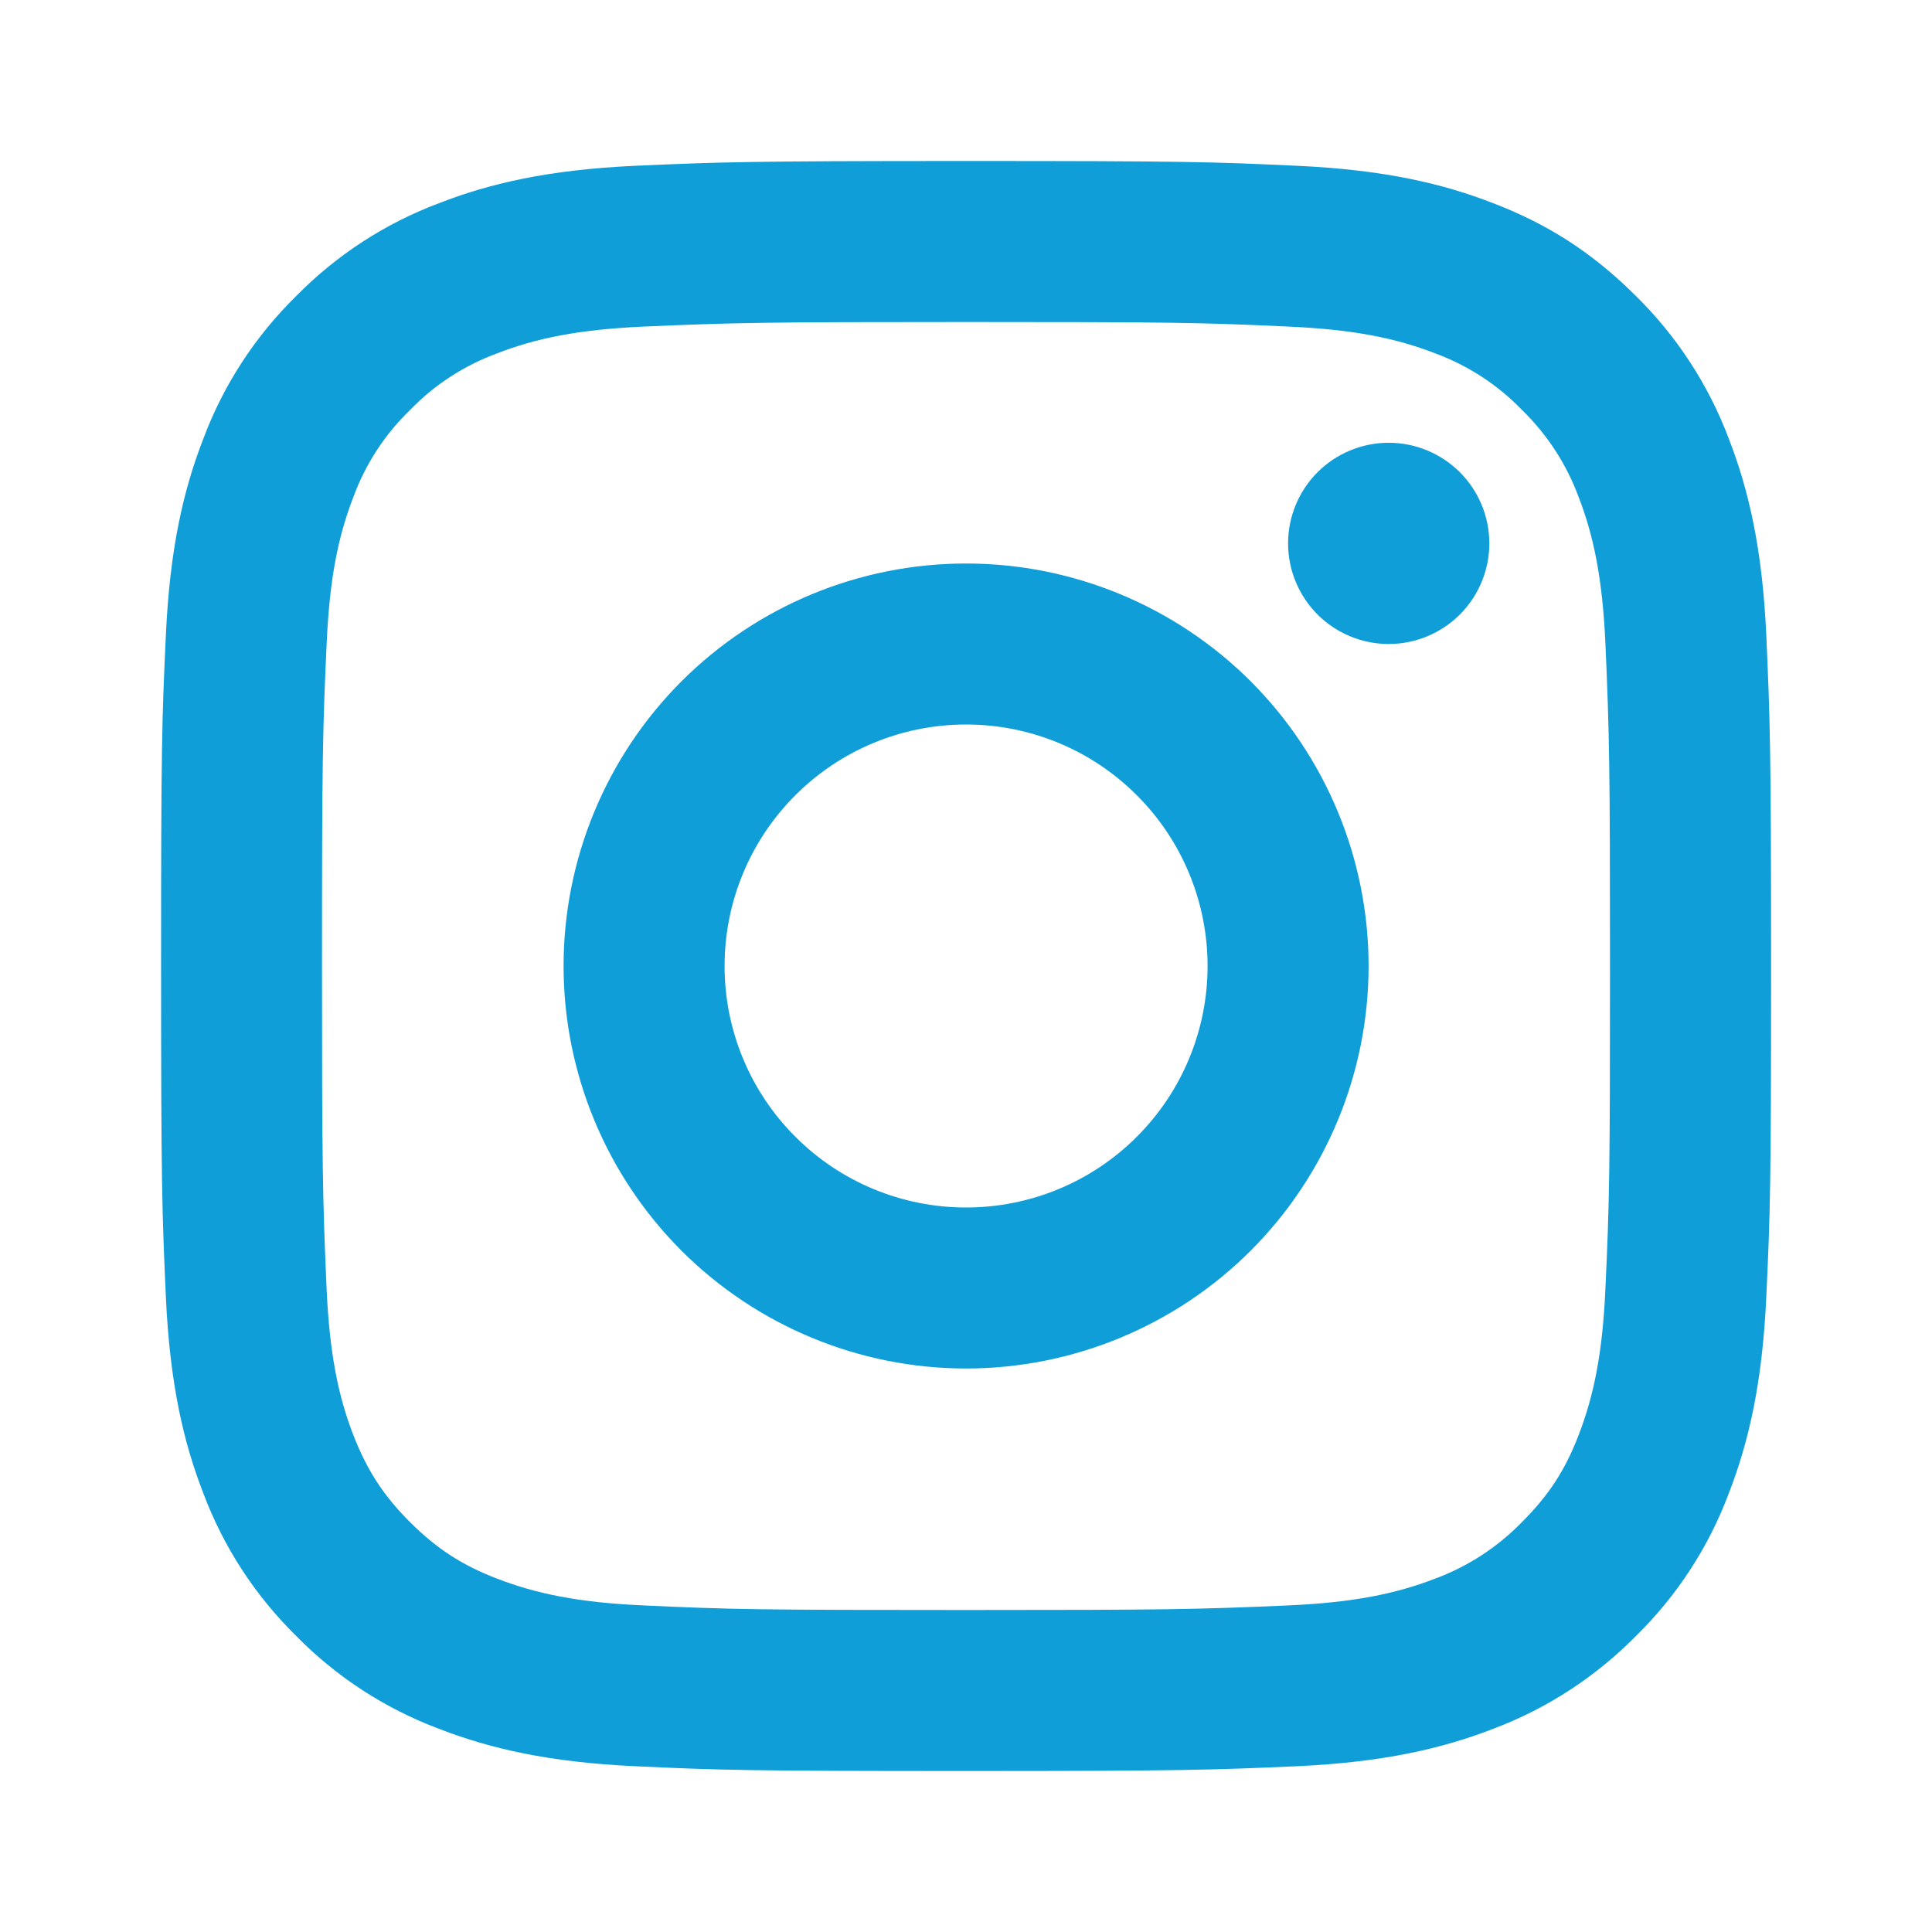
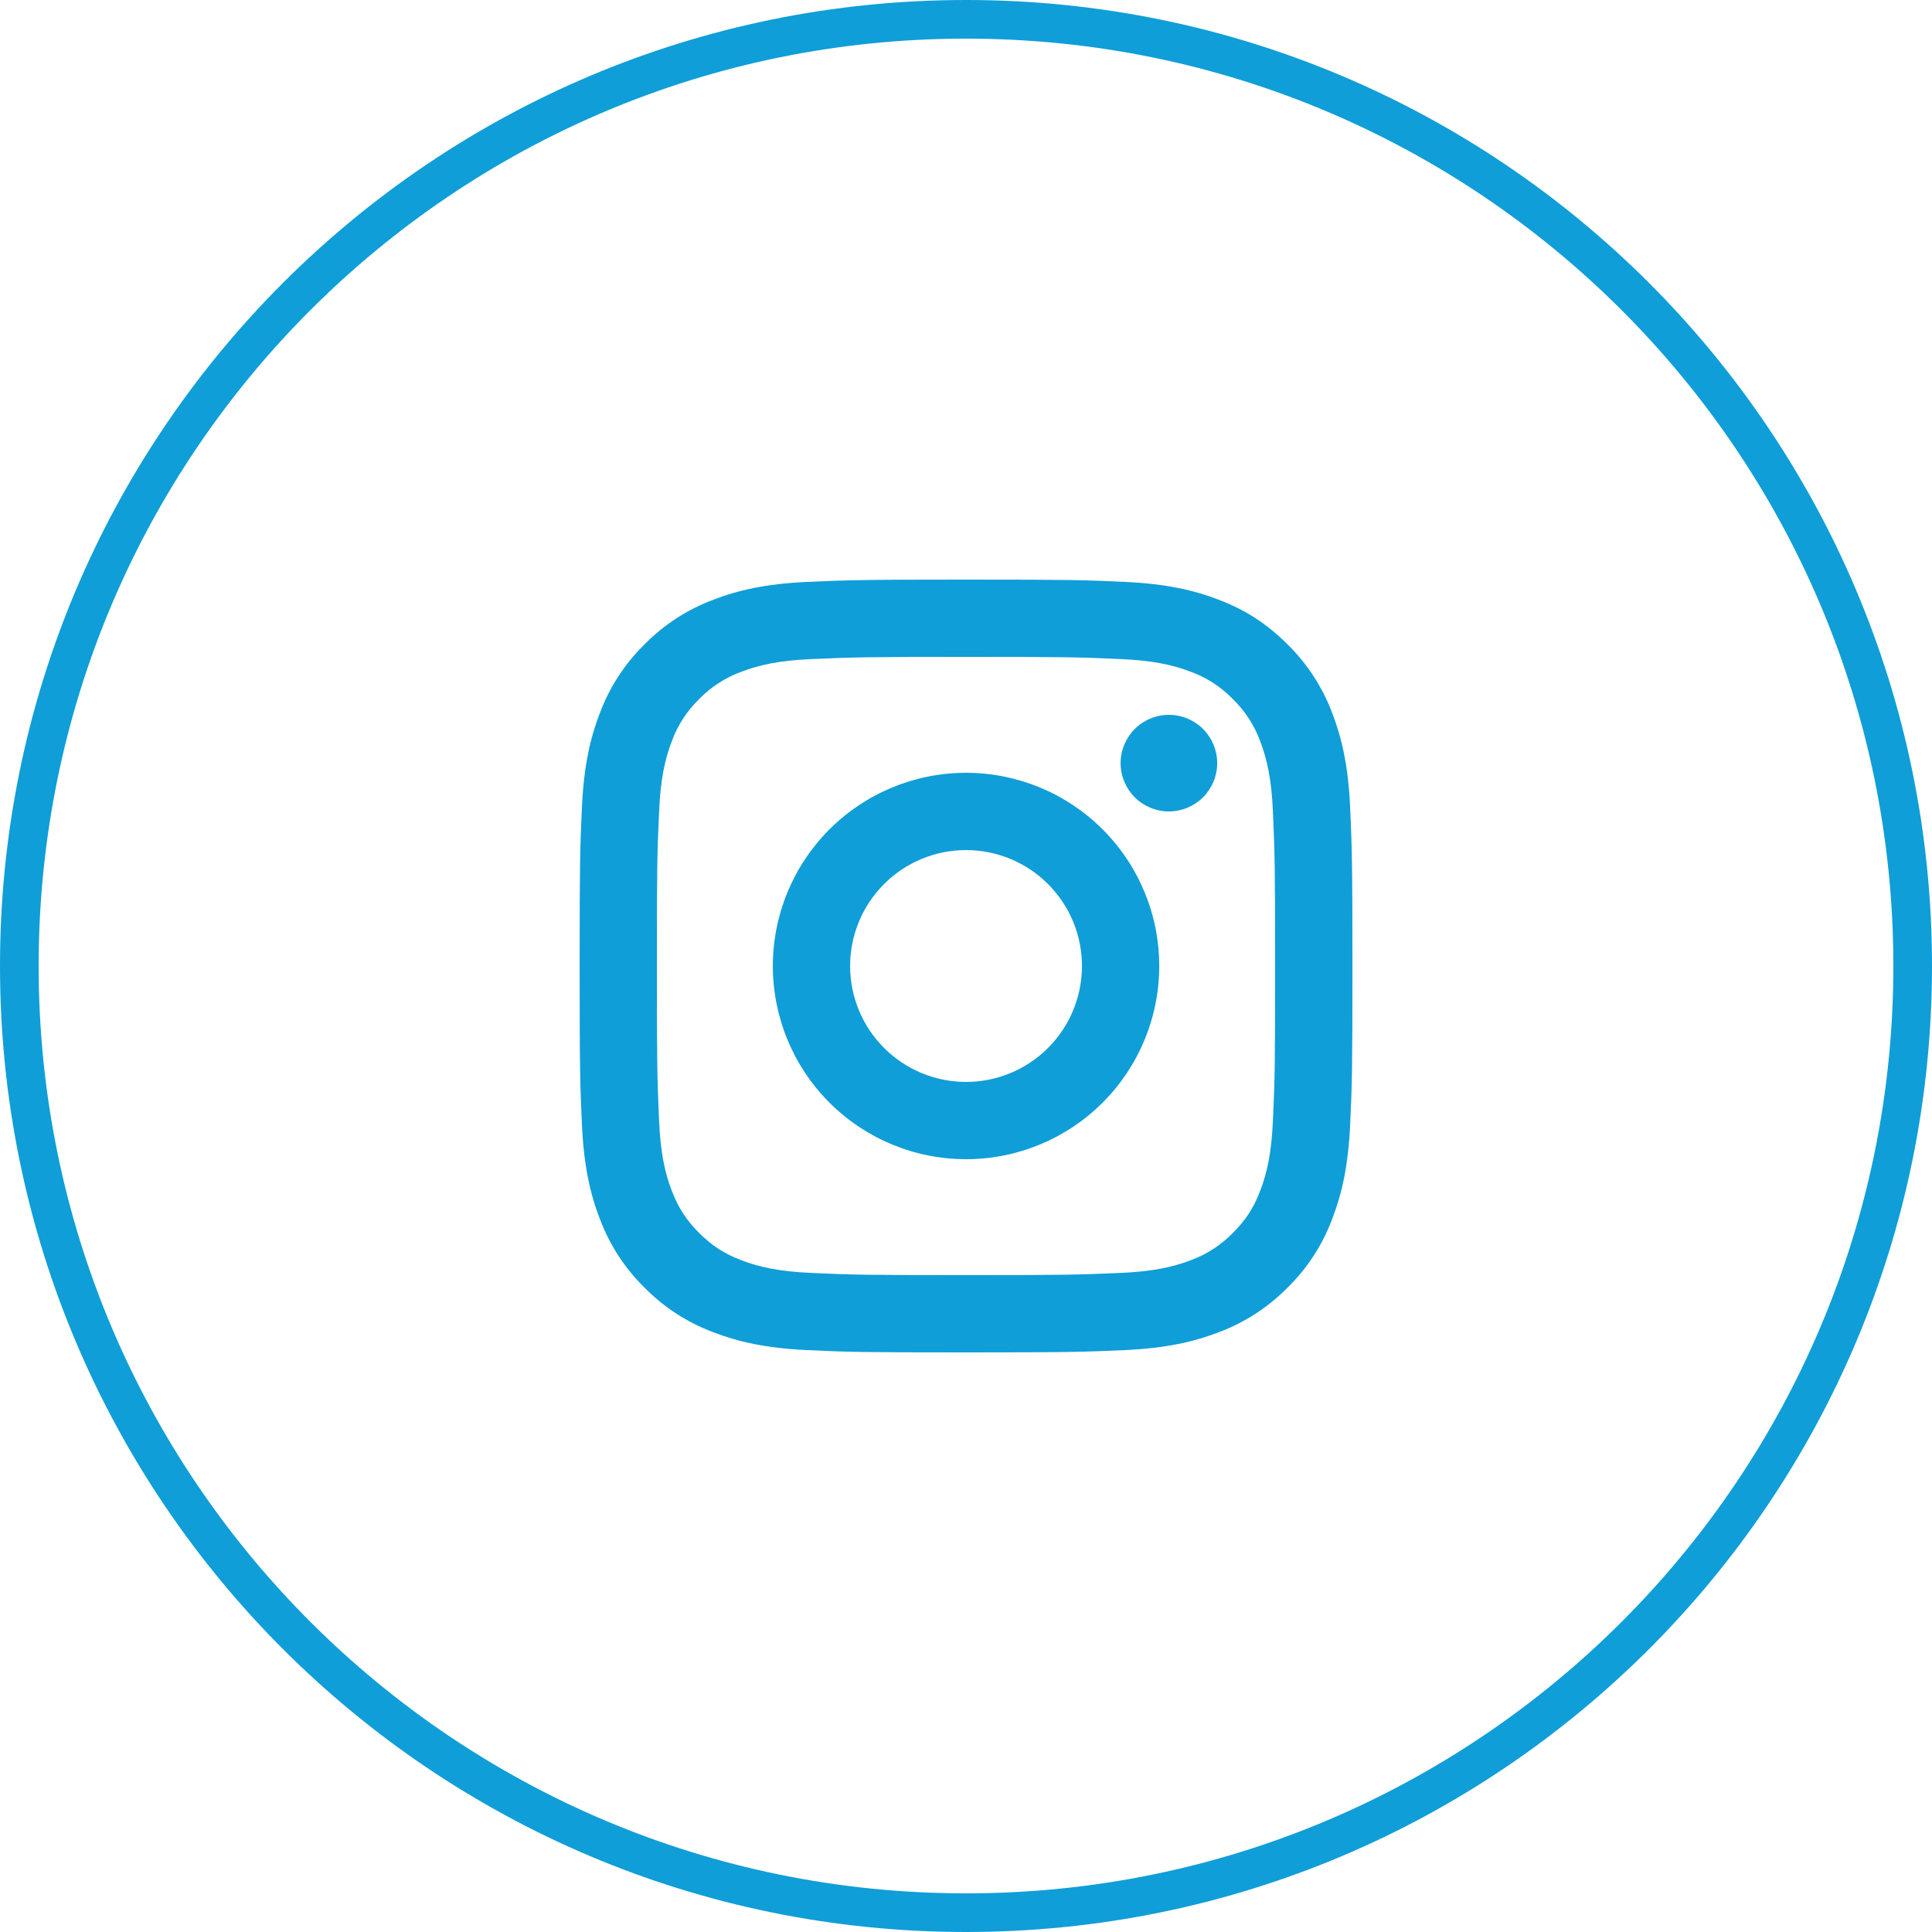
- <svg xmlns="http://www.w3.org/2000/svg" width="24" height="24" viewBox="0 0 24 24" fill="none">
-   <g id="ri:instagram-line">
-     <path id="Vector" d="M12.001 9C11.205 9 10.442 9.316 9.88 9.879C9.317 10.441 9.001 11.204 9.001 12C9.001 12.796 9.317 13.559 9.88 14.121C10.442 14.684 11.205 15 12.001 15C12.797 15 13.56 14.684 14.122 14.121C14.685 13.559 15.001 12.796 15.001 12C15.001 11.204 14.685 10.441 14.122 9.879C13.56 9.316 12.797 9 12.001 9ZM12.001 7C13.327 7 14.599 7.527 15.537 8.464C16.474 9.402 17.001 10.674 17.001 12C17.001 13.326 16.474 14.598 15.537 15.536C14.599 16.473 13.327 17 12.001 17C10.675 17 9.403 16.473 8.465 15.536C7.528 14.598 7.001 13.326 7.001 12C7.001 10.674 7.528 9.402 8.465 8.464C9.403 7.527 10.675 7 12.001 7ZM18.501 6.75C18.501 7.082 18.369 7.399 18.135 7.634C17.9 7.868 17.582 8 17.251 8C16.919 8 16.602 7.868 16.367 7.634C16.133 7.399 16.001 7.082 16.001 6.75C16.001 6.418 16.133 6.101 16.367 5.866C16.602 5.632 16.919 5.5 17.251 5.5C17.582 5.5 17.9 5.632 18.135 5.866C18.369 6.101 18.501 6.418 18.501 6.75ZM12.001 4C9.527 4 9.123 4.007 7.972 4.058C7.188 4.095 6.662 4.2 6.174 4.39C5.766 4.54 5.396 4.78 5.094 5.093C4.781 5.395 4.54 5.765 4.39 6.173C4.2 6.663 4.095 7.188 4.059 7.971C4.007 9.075 4 9.461 4 12C4 14.475 4.007 14.878 4.058 16.029C4.095 16.812 4.2 17.339 4.389 17.826C4.559 18.261 4.759 18.574 5.091 18.906C5.428 19.242 5.741 19.443 6.171 19.609C6.665 19.8 7.191 19.906 7.971 19.942C9.075 19.994 9.461 20 12 20C14.475 20 14.878 19.993 16.029 19.942C16.811 19.905 17.337 19.8 17.826 19.611C18.234 19.46 18.603 19.22 18.906 18.908C19.243 18.572 19.444 18.259 19.61 17.828C19.8 17.336 19.906 16.81 19.942 16.028C19.994 14.925 20 14.538 20 12C20 9.526 19.993 9.122 19.942 7.971C19.905 7.189 19.799 6.661 19.61 6.173C19.459 5.765 19.219 5.396 18.907 5.093C18.605 4.78 18.235 4.539 17.827 4.389C17.337 4.199 16.811 4.094 16.029 4.058C14.926 4.006 14.541 4 12.001 4ZM12.001 2C14.718 2 15.057 2.01 16.124 2.06C17.188 2.11 17.914 2.277 18.551 2.525C19.211 2.779 19.767 3.123 20.323 3.678C20.831 4.178 21.225 4.783 21.476 5.45C21.723 6.087 21.891 6.813 21.941 7.878C21.988 8.944 22.001 9.283 22.001 12C22.001 14.717 21.991 15.056 21.941 16.122C21.891 17.187 21.723 17.912 21.476 18.55C21.226 19.218 20.832 19.823 20.323 20.322C19.823 20.83 19.218 21.224 18.551 21.475C17.914 21.722 17.188 21.89 16.124 21.94C15.057 21.987 14.718 22 12.001 22C9.284 22 8.945 21.99 7.878 21.94C6.814 21.89 6.089 21.722 5.451 21.475C4.783 21.224 4.178 20.831 3.679 20.322C3.17 19.822 2.777 19.218 2.526 18.55C2.278 17.913 2.111 17.187 2.061 16.122C2.013 15.056 2.001 14.717 2.001 12C2.001 9.283 2.011 8.944 2.061 7.878C2.111 6.812 2.278 6.088 2.526 5.45C2.776 4.782 3.17 4.177 3.679 3.678C4.179 3.169 4.783 2.776 5.451 2.525C6.088 2.277 6.813 2.11 7.878 2.06C8.945 2.013 9.284 2 12.001 2Z" fill="#0F9ED8" />
-   </g>
+ <svg xmlns="http://www.w3.org/2000/svg" width="50" height="50" viewBox="0 0 50 50" fill="none">
+   <circle cx="25" cy="25" r="24.5" stroke="#0F9ED8" />
+   <path d="M25.001 22C24.205 22 23.442 22.316 22.88 22.879C22.317 23.441 22.001 24.204 22.001 25C22.001 25.796 22.317 26.559 22.88 27.121C23.442 27.684 24.205 28 25.001 28C25.797 28 26.56 27.684 27.122 27.121C27.685 26.559 28.001 25.796 28.001 25C28.001 24.204 27.685 23.441 27.122 22.879C26.56 22.316 25.797 22 25.001 22ZM25.001 20C26.327 20 27.599 20.527 28.537 21.465C29.474 22.402 30.001 23.674 30.001 25C30.001 26.326 29.474 27.598 28.537 28.535C27.599 29.473 26.327 30 25.001 30C23.675 30 22.403 29.473 21.465 28.535C20.528 27.598 20.001 26.326 20.001 25C20.001 23.674 20.528 22.402 21.465 21.465C22.403 20.527 23.675 20 25.001 20ZM31.501 19.75C31.501 20.081 31.369 20.399 31.135 20.634C30.9 20.868 30.582 21 30.251 21C29.919 21 29.602 20.868 29.367 20.634C29.133 20.399 29.001 20.081 29.001 19.75C29.001 19.419 29.133 19.101 29.367 18.866C29.602 18.632 29.919 18.5 30.251 18.5C30.582 18.5 30.9 18.632 31.135 18.866C31.369 19.101 31.501 19.419 31.501 19.75ZM25.001 17C22.527 17 22.123 17.007 20.972 17.058C20.188 17.095 19.662 17.2 19.174 17.39C18.766 17.54 18.396 17.78 18.094 18.093C17.781 18.395 17.54 18.765 17.39 19.173C17.2 19.663 17.095 20.188 17.059 20.971C17.007 22.075 17 22.461 17 25C17 27.475 17.007 27.878 17.058 29.029C17.095 29.812 17.2 30.339 17.389 30.826C17.559 31.261 17.759 31.574 18.091 31.906C18.428 32.242 18.741 32.443 19.171 32.609C19.665 32.8 20.191 32.906 20.971 32.942C22.075 32.994 22.461 33 25 33C27.475 33 27.878 32.993 29.029 32.942C29.811 32.905 30.337 32.8 30.826 32.611C31.234 32.46 31.603 32.22 31.906 31.908C32.243 31.572 32.444 31.259 32.61 30.828C32.8 30.336 32.906 29.81 32.942 29.028C32.994 27.925 33 27.538 33 25C33 22.526 32.993 22.122 32.942 20.971C32.905 20.189 32.799 19.661 32.61 19.173C32.459 18.765 32.219 18.396 31.907 18.093C31.605 17.78 31.235 17.539 30.827 17.389C30.337 17.199 29.811 17.094 29.029 17.058C27.926 17.006 27.541 17 25.001 17ZM25.001 15C27.718 15 28.057 15.01 29.124 15.06C30.188 15.11 30.914 15.277 31.551 15.525C32.211 15.779 32.767 16.123 33.323 16.678C33.831 17.178 34.225 17.783 34.476 18.45C34.723 19.087 34.891 19.813 34.941 20.878C34.988 21.944 35.001 22.283 35.001 25C35.001 27.717 34.991 28.056 34.941 29.122C34.891 30.187 34.723 30.912 34.476 31.55C34.226 32.218 33.832 32.823 33.323 33.322C32.823 33.83 32.218 34.224 31.551 34.475C30.914 34.722 30.188 34.89 29.124 34.94C28.057 34.987 27.718 35 25.001 35C22.284 35 21.945 34.99 20.878 34.94C19.814 34.89 19.089 34.722 18.451 34.475C17.783 34.224 17.178 33.831 16.679 33.322C16.17 32.822 15.777 32.218 15.526 31.55C15.278 30.913 15.111 30.187 15.061 29.122C15.013 28.056 15.001 27.717 15.001 25C15.001 22.283 15.011 21.944 15.061 20.878C15.111 19.812 15.278 19.088 15.526 18.45C15.776 17.782 16.17 17.177 16.679 16.678C17.179 16.169 17.783 15.776 18.451 15.525C19.088 15.277 19.813 15.11 20.878 15.06C21.945 15.013 22.284 15 25.001 15Z" fill="#0F9ED8" />
</svg>
